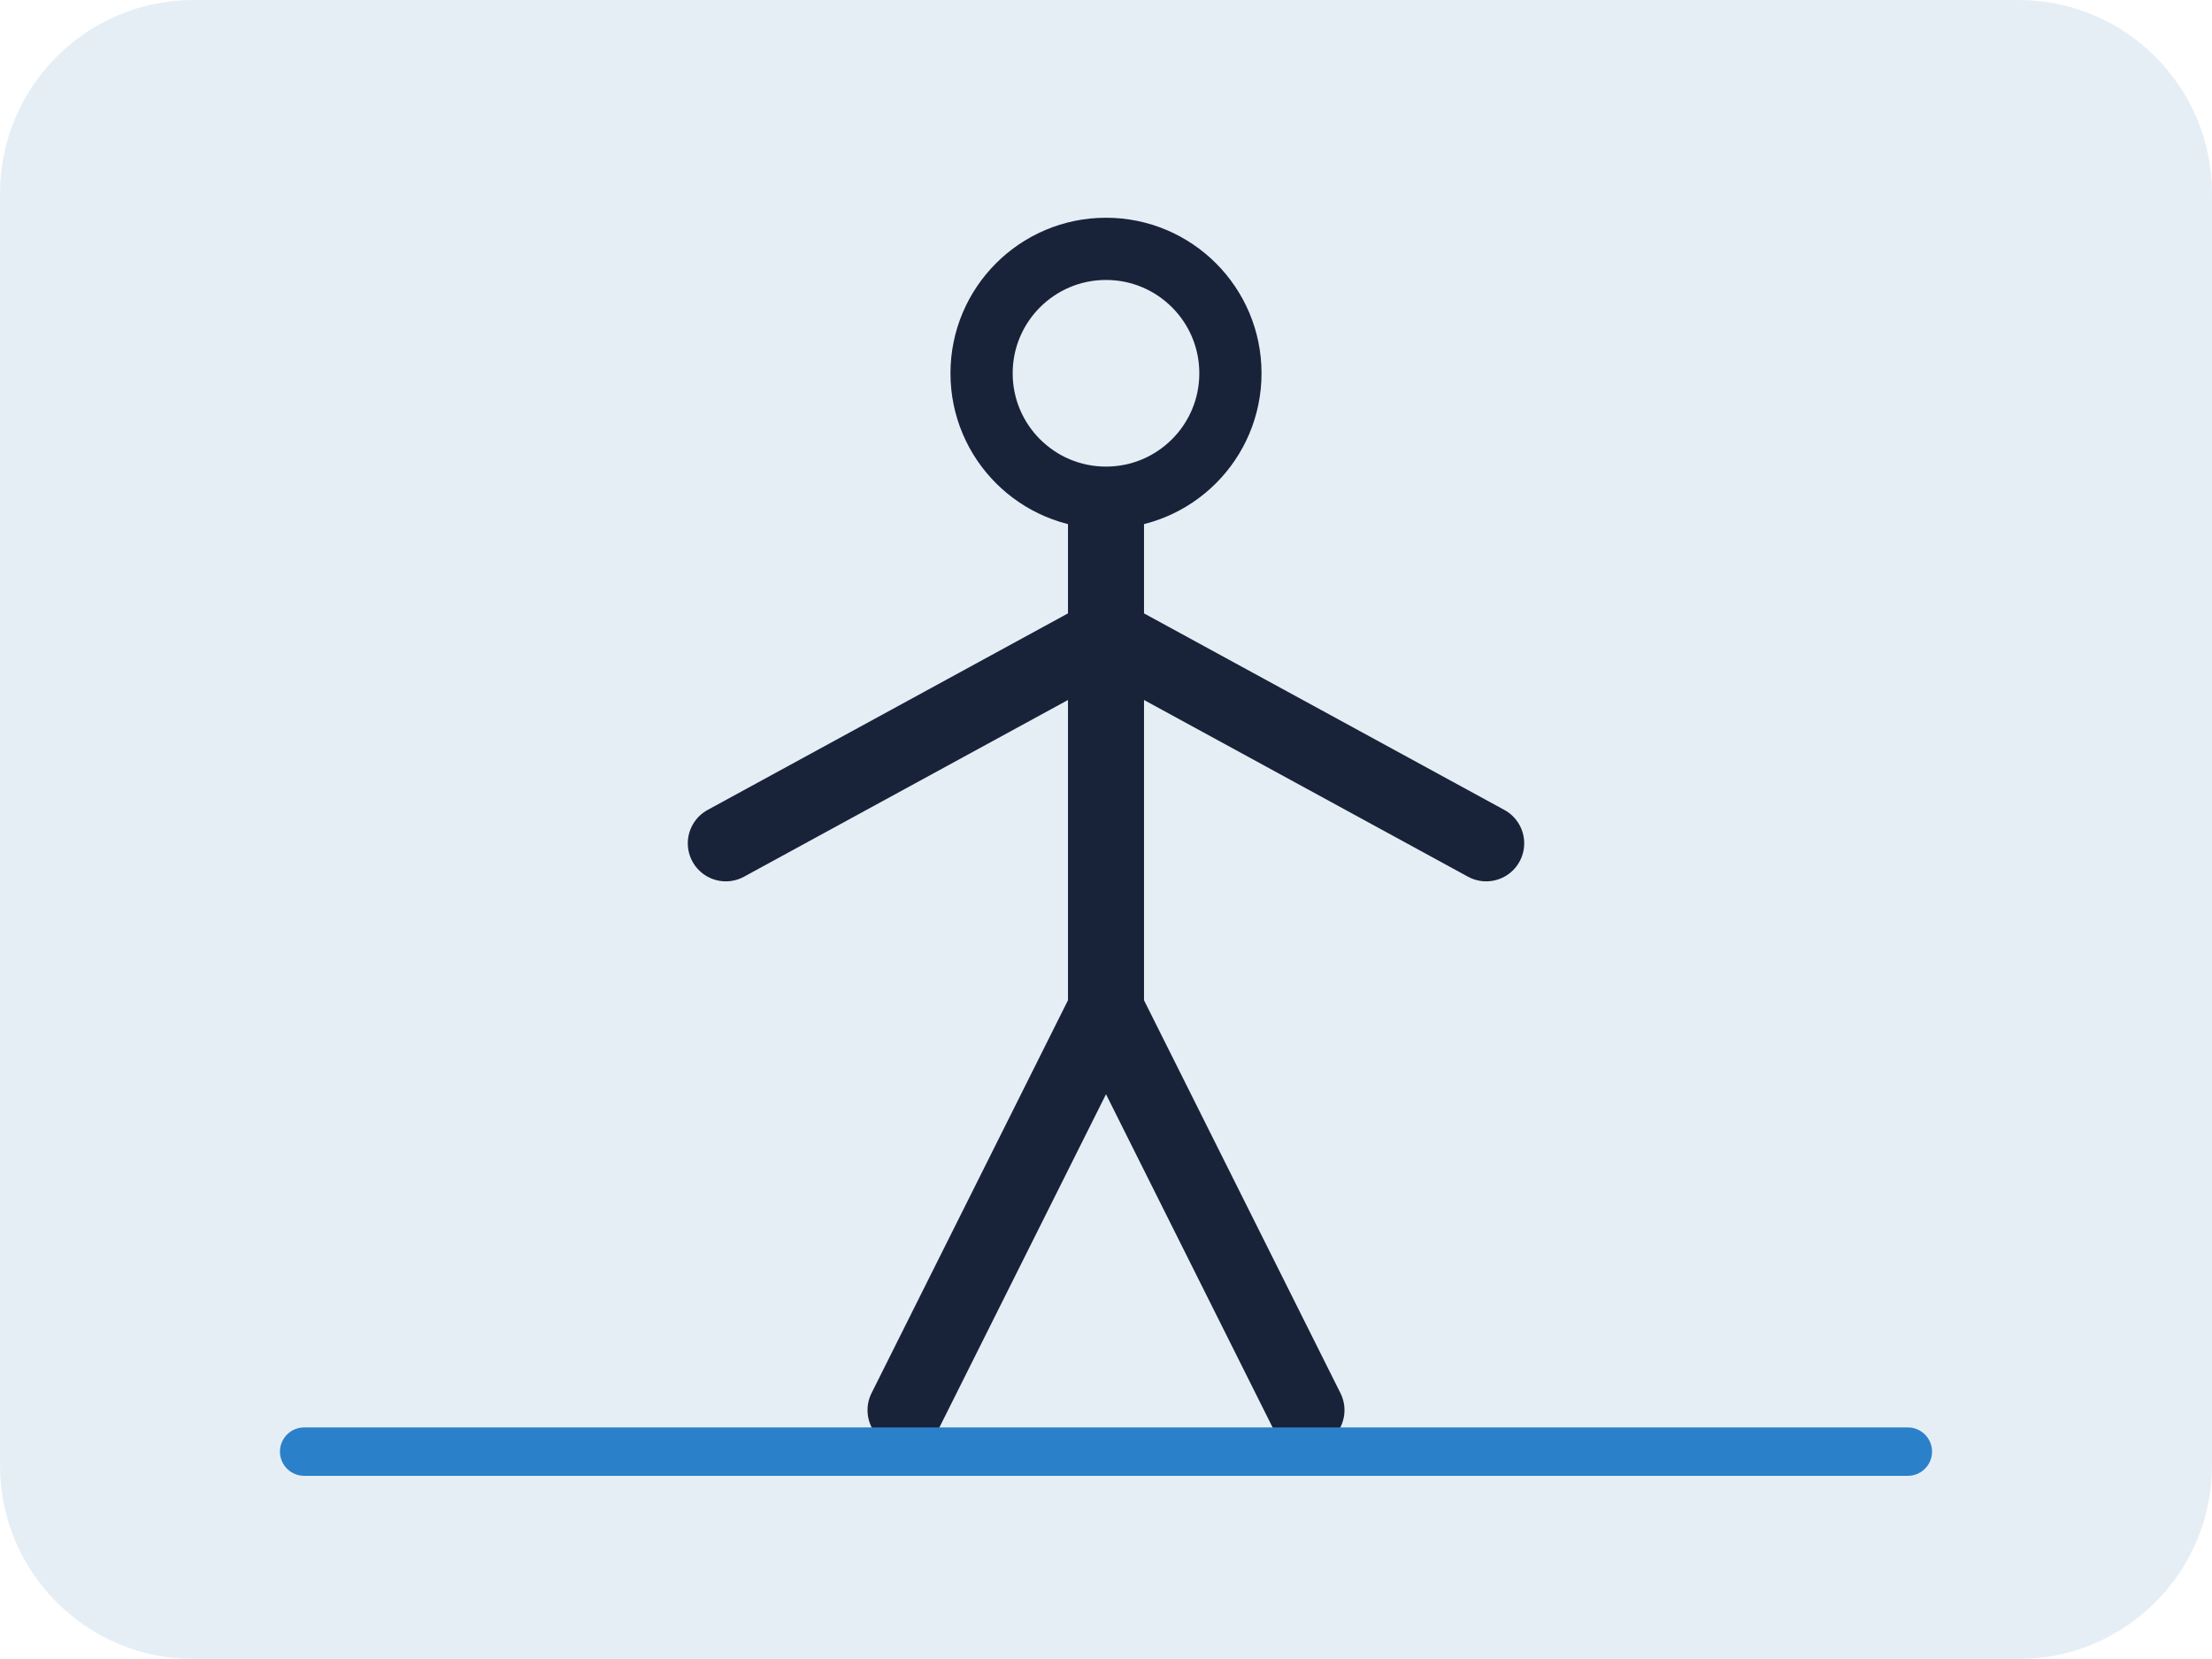
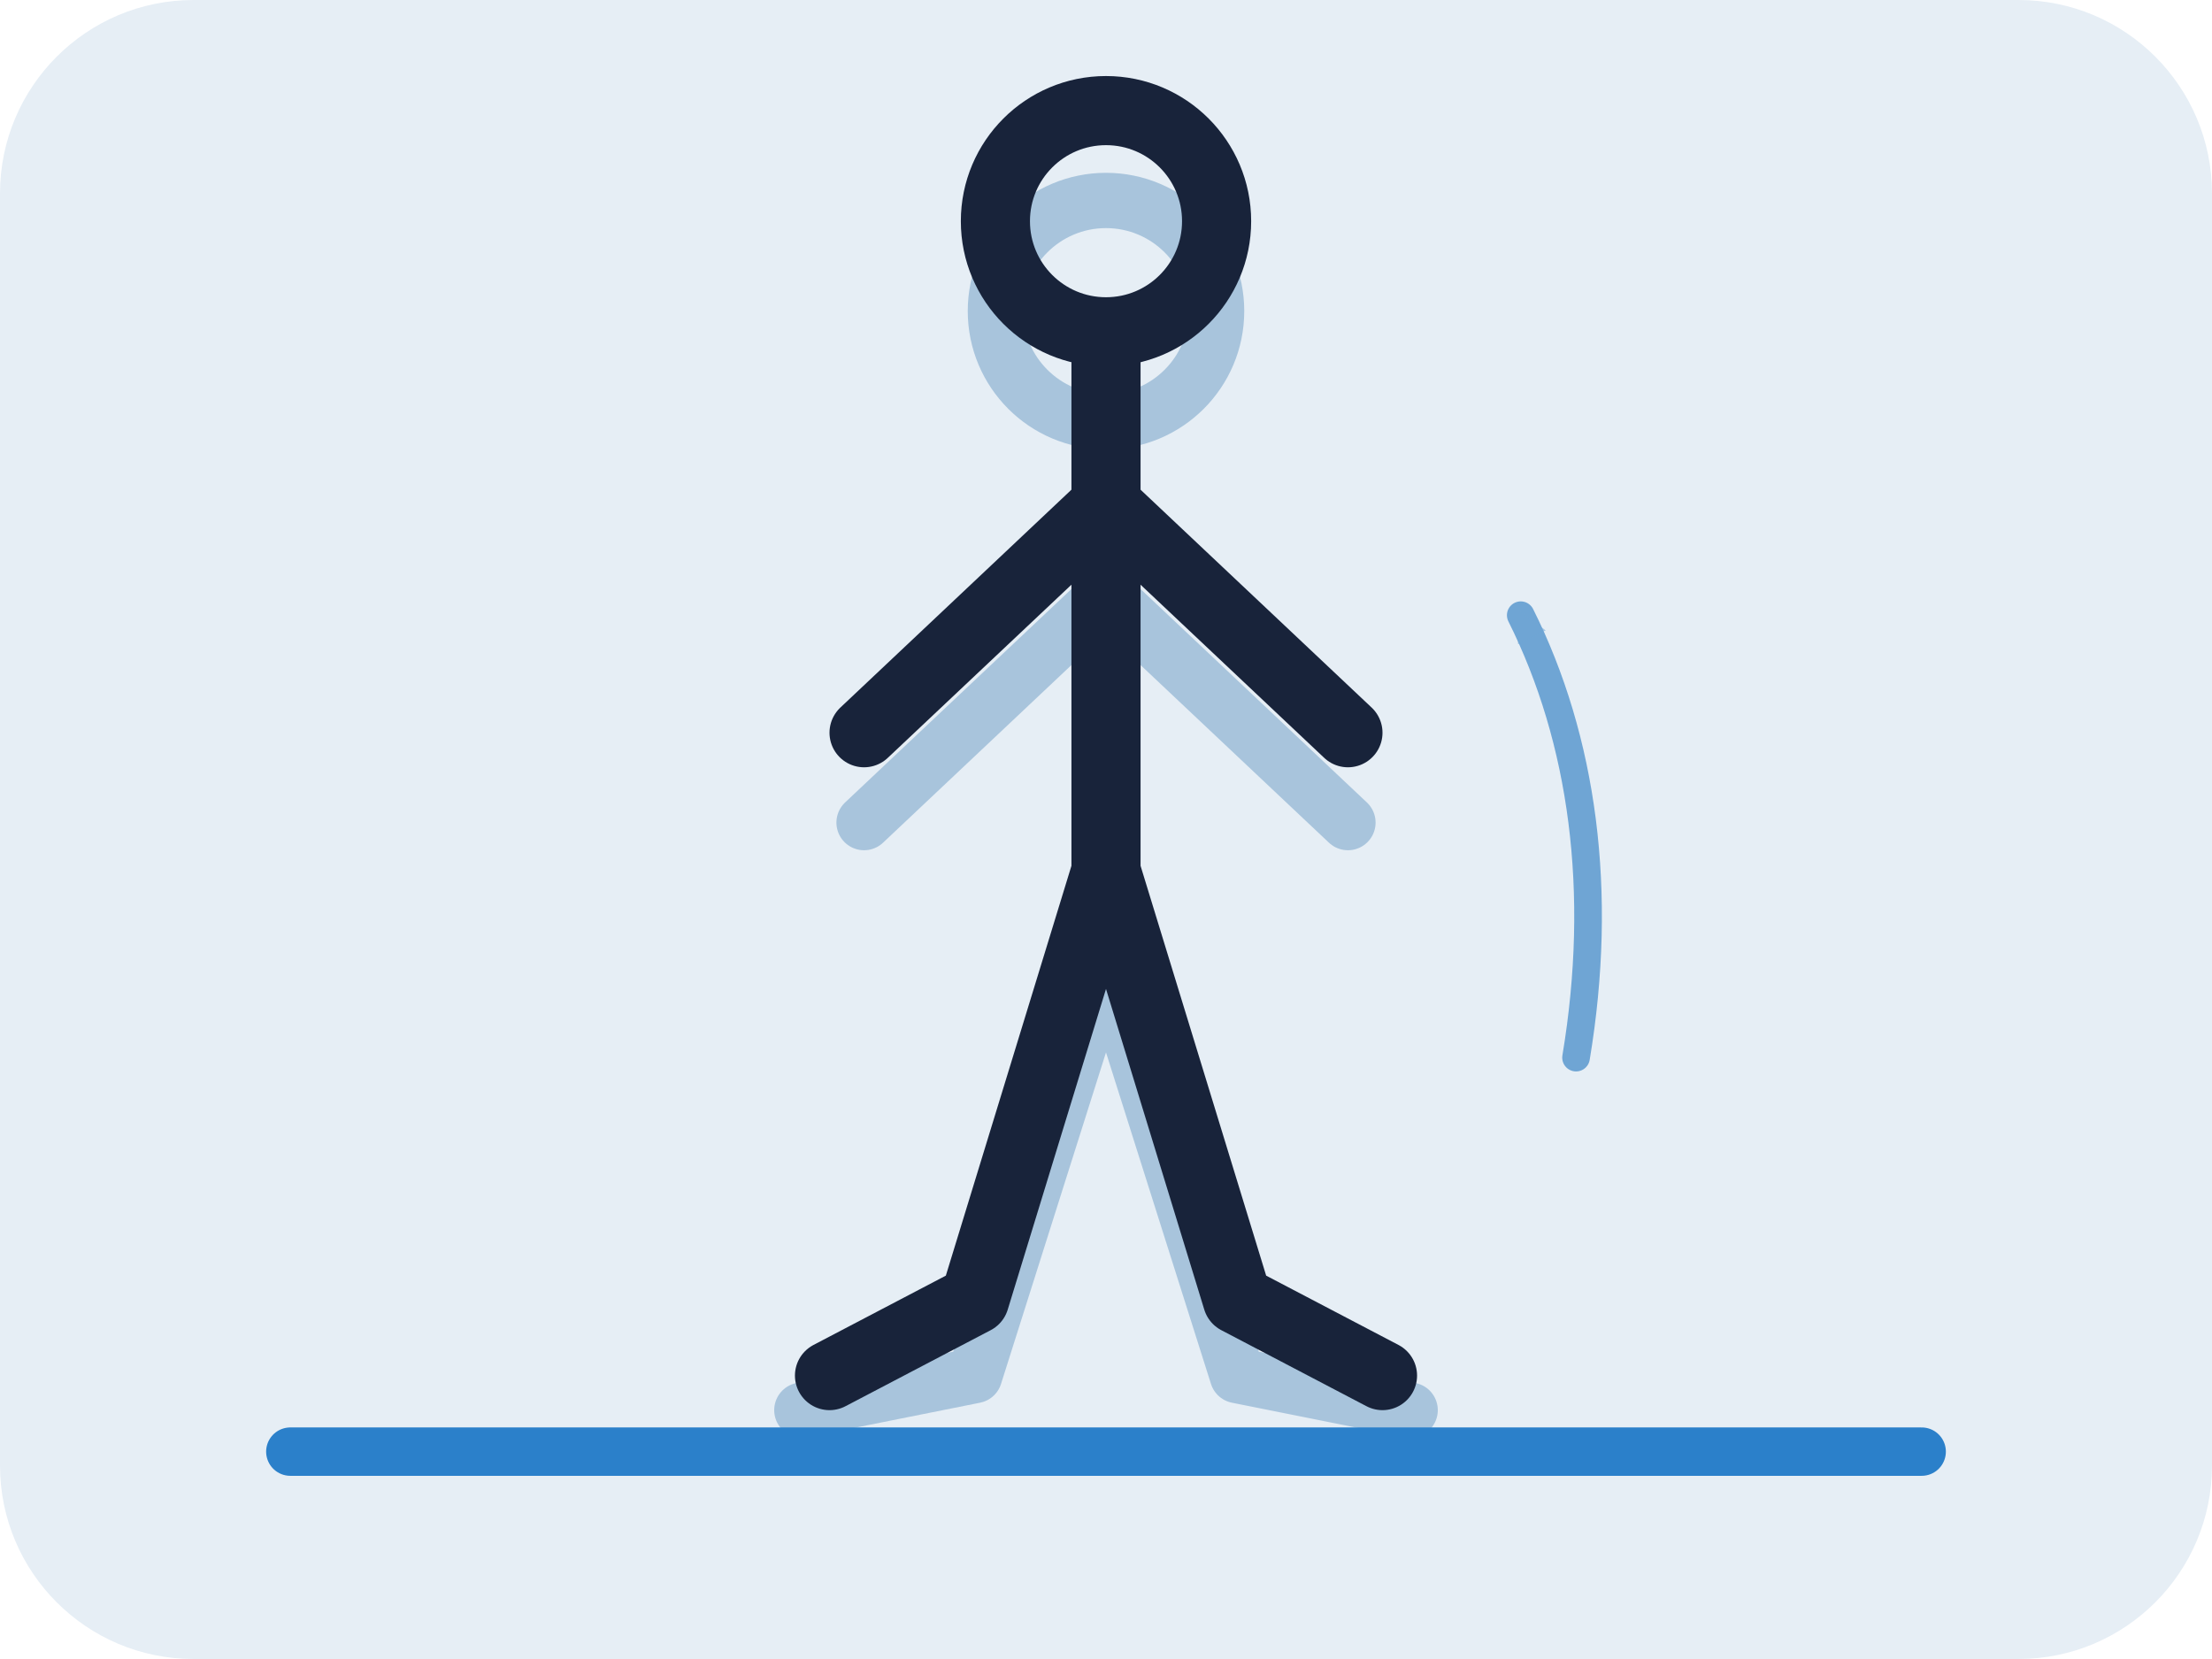
<svg xmlns="http://www.w3.org/2000/svg" viewBox="0 0 320 240" role="img" aria-labelledby="title">
+   <defs>
+     <marker id="motion-arrow" viewBox="0 0 10 10" refX="8" refY="5" markerWidth="4.5" markerHeight="4.5" markerUnits="userSpaceOnUse" orient="auto-start-reverse">
+       <path d="M0 0 10 5 0 10Z" fill="hsl(208 55% 52%)" opacity=".55" />
+     </marker>
+   </defs>
  <rect width="320" height="240" rx="28" fill="hsl(208 42% 93%)" />
-   <circle cx="160" cy="54" r="18" fill="none" stroke="#18233a" stroke-width="9" />
-   <path d="M160 76v72M160 92l-55 30M160 92l55 30M160 146l-29 58M160 146l29 58" fill="none" stroke="#18233a" stroke-width="11" stroke-linecap="round" stroke-linejoin="round" />
-   <path d="M44 210h232" stroke="hsl(208 65% 48%)" stroke-width="7" stroke-linecap="round" />
+   <g data-pose="start" fill="none" stroke="hsl(208 42% 76%)" stroke-width="8" stroke-linecap="round" stroke-linejoin="round">
+     <circle cx="160" cy="45" r="16" />
+     <path d="M160 64V139M160 86L125 119M160 86L195 119M160 139L141 199L116 204M160 139L179 199L204 204" />
+   </g>
+   <g data-pose="finish" fill="none" stroke="#18233a" stroke-width="10" stroke-linecap="round" stroke-linejoin="round">
+     <circle cx="160" cy="32" r="16" />
+     <path d="M160 51V126M160 73L125 106M160 73L195 106M160 126L141 188L120 199M160 126L179 188L200 199" />
+   </g>
+   <path d="M228 153C232 129 229 107 220 89" fill="none" stroke="hsl(208 55% 52%)" stroke-width="4" stroke-linecap="round" opacity=".72" marker-end="url(#motion-arrow)" />
+   <path d="M42 210H278" stroke="hsl(208 65% 48%)" stroke-width="7" stroke-linecap="round" />
</svg>
